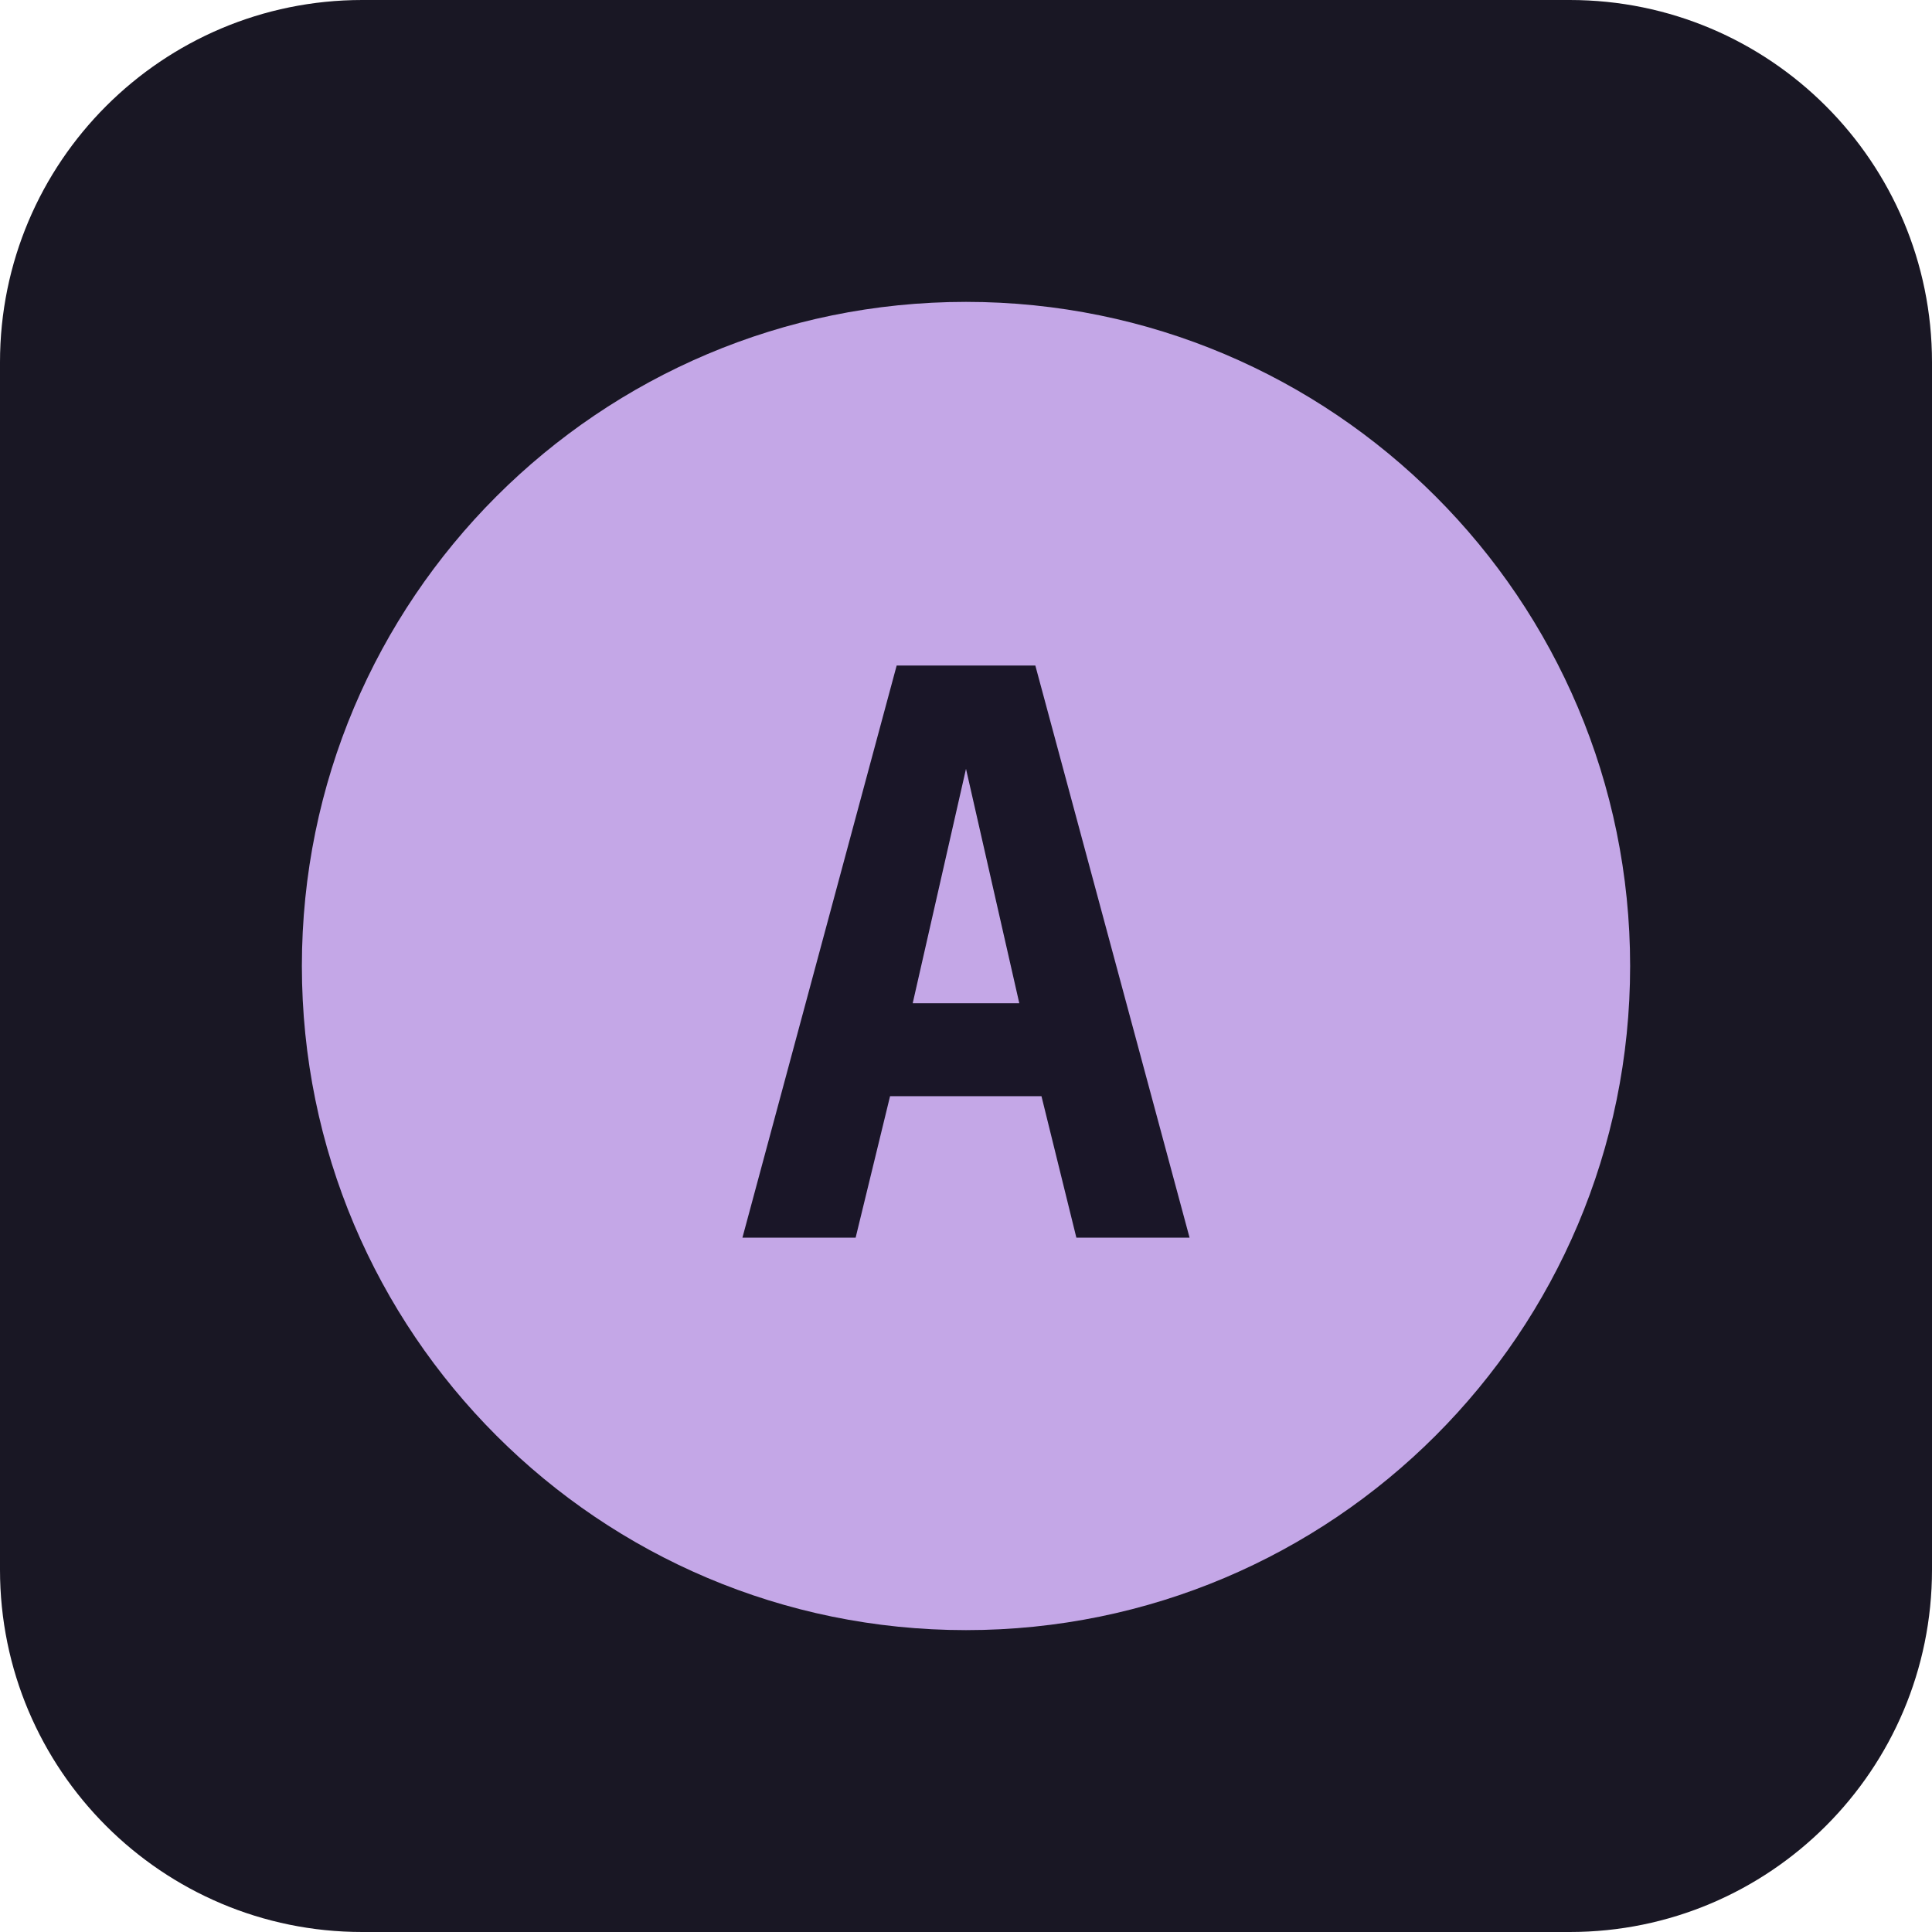
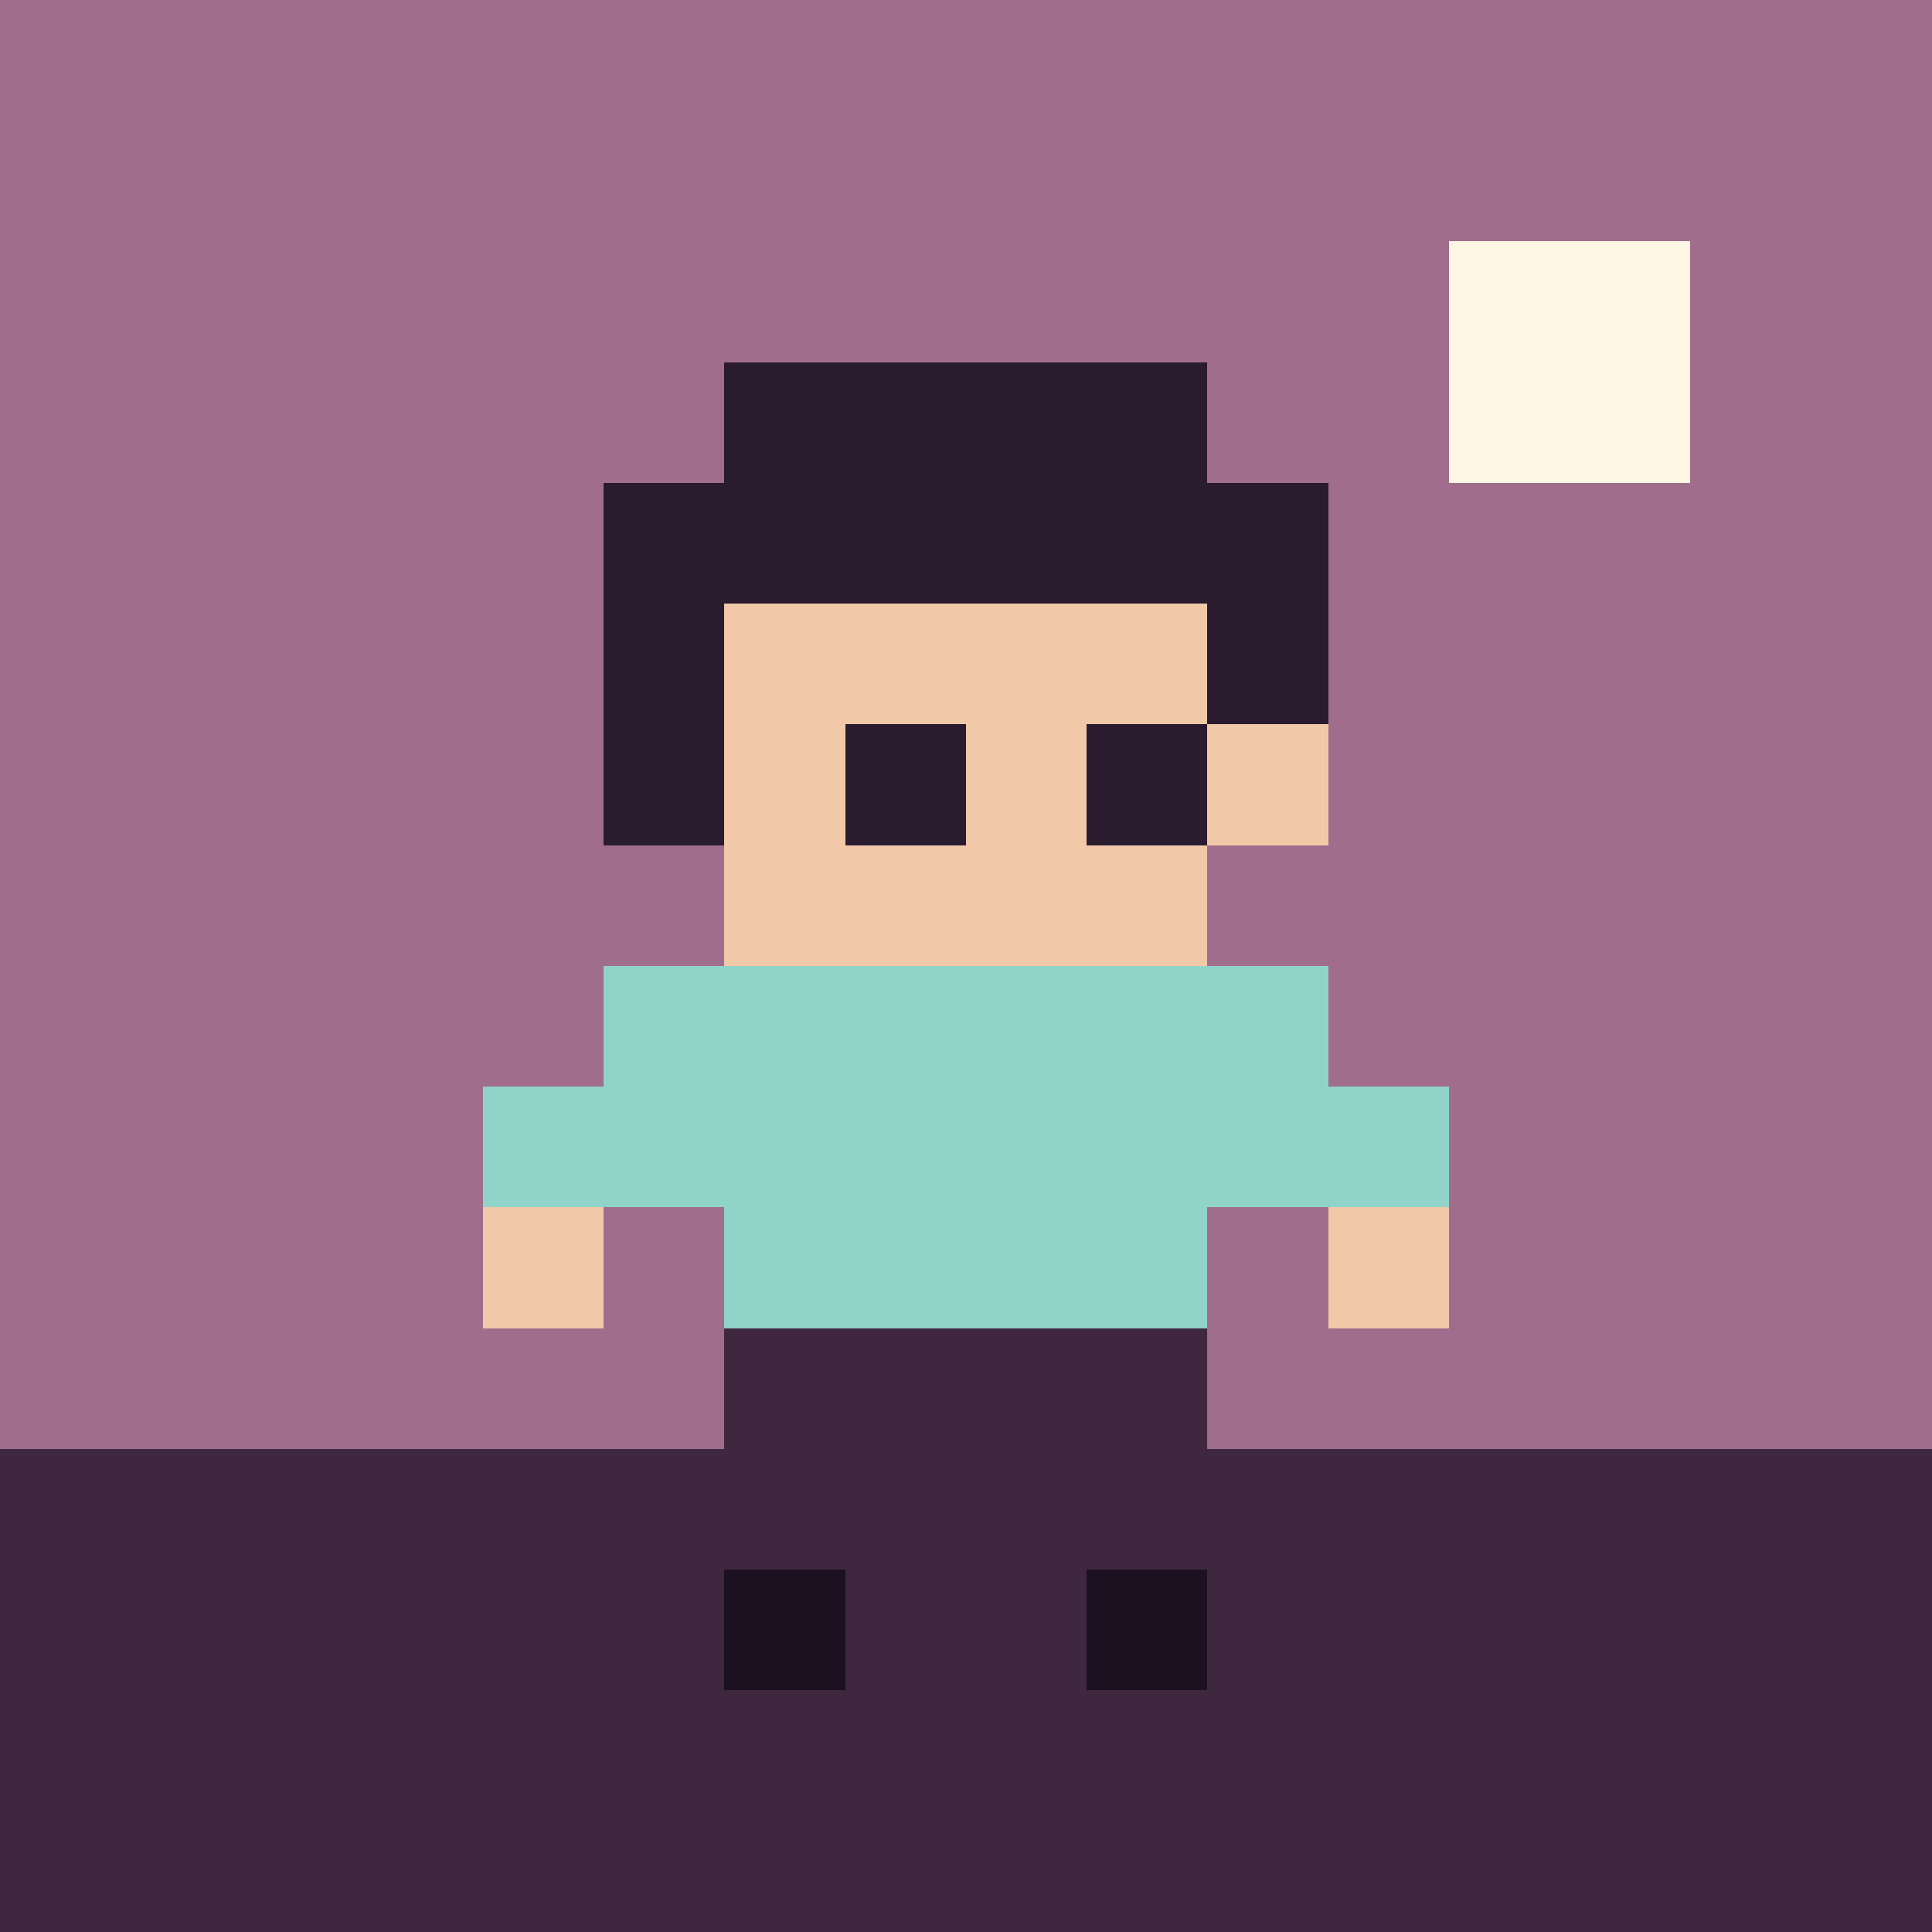
- <svg xmlns="http://www.w3.org/2000/svg" viewBox="0 0 64 64" role="img" aria-label="AJ favicon">
-   <rect width="64" height="64" rx="12" fill="#191724" />
-   <circle cx="32" cy="32" r="22" fill="#c4a7e7" />
-   <text x="32" y="41" text-anchor="middle" font-size="26" font-family="SF Mono, Menlo, monospace" fill="#1a1628" font-weight="700">A</text>
+ <svg xmlns="http://www.w3.org/2000/svg" viewBox="0 0 16 16" shape-rendering="crispEdges">
+   <rect width="16" height="16" fill="#a06e8c" />
+   <rect y="12" width="16" height="4" fill="#3f2740" />
+   <rect x="12" y="2" width="2" height="2" fill="#fff6e3" />
+   <rect x="6" y="3" width="1" height="1" fill="#2a1b2e" />
+   <rect x="7" y="3" width="1" height="1" fill="#2a1b2e" />
+   <rect x="8" y="3" width="1" height="1" fill="#2a1b2e" />
+   <rect x="9" y="3" width="1" height="1" fill="#2a1b2e" />
+   <rect x="5" y="4" width="1" height="1" fill="#2a1b2e" />
+   <rect x="6" y="4" width="1" height="1" fill="#2a1b2e" />
+   <rect x="7" y="4" width="1" height="1" fill="#2a1b2e" />
+   <rect x="8" y="4" width="1" height="1" fill="#2a1b2e" />
+   <rect x="9" y="4" width="1" height="1" fill="#2a1b2e" />
+   <rect x="10" y="4" width="1" height="1" fill="#2a1b2e" />
+   <rect x="5" y="5" width="1" height="1" fill="#2a1b2e" />
+   <rect x="6" y="5" width="1" height="1" fill="#f2c9a8" />
+   <rect x="7" y="5" width="1" height="1" fill="#f2c9a8" />
+   <rect x="8" y="5" width="1" height="1" fill="#f2c9a8" />
+   <rect x="9" y="5" width="1" height="1" fill="#f2c9a8" />
+   <rect x="10" y="5" width="1" height="1" fill="#2a1b2e" />
+   <rect x="5" y="6" width="1" height="1" fill="#2a1b2e" />
+   <rect x="6" y="6" width="1" height="1" fill="#f2c9a8" />
+   <rect x="7" y="6" width="1" height="1" fill="#2a1b2e" />
+   <rect x="8" y="6" width="1" height="1" fill="#f2c9a8" />
+   <rect x="9" y="6" width="1" height="1" fill="#2a1b2e" />
+   <rect x="10" y="6" width="1" height="1" fill="#f2c9a8" />
+   <rect x="6" y="7" width="1" height="1" fill="#f2c9a8" />
+   <rect x="7" y="7" width="1" height="1" fill="#f2c9a8" />
+   <rect x="8" y="7" width="1" height="1" fill="#f2c9a8" />
+   <rect x="9" y="7" width="1" height="1" fill="#f2c9a8" />
+   <rect x="5" y="8" width="1" height="1" fill="#8fd3c9" />
+   <rect x="6" y="8" width="1" height="1" fill="#8fd3c9" />
+   <rect x="7" y="8" width="1" height="1" fill="#8fd3c9" />
+   <rect x="8" y="8" width="1" height="1" fill="#8fd3c9" />
+   <rect x="9" y="8" width="1" height="1" fill="#8fd3c9" />
+   <rect x="10" y="8" width="1" height="1" fill="#8fd3c9" />
+   <rect x="4" y="9" width="1" height="1" fill="#8fd3c9" />
+   <rect x="5" y="9" width="1" height="1" fill="#8fd3c9" />
+   <rect x="6" y="9" width="1" height="1" fill="#8fd3c9" />
+   <rect x="7" y="9" width="1" height="1" fill="#8fd3c9" />
+   <rect x="8" y="9" width="1" height="1" fill="#8fd3c9" />
+   <rect x="9" y="9" width="1" height="1" fill="#8fd3c9" />
+   <rect x="10" y="9" width="1" height="1" fill="#8fd3c9" />
+   <rect x="11" y="9" width="1" height="1" fill="#8fd3c9" />
+   <rect x="4" y="10" width="1" height="1" fill="#f2c9a8" />
+   <rect x="6" y="10" width="1" height="1" fill="#8fd3c9" />
+   <rect x="7" y="10" width="1" height="1" fill="#8fd3c9" />
+   <rect x="8" y="10" width="1" height="1" fill="#8fd3c9" />
+   <rect x="9" y="10" width="1" height="1" fill="#8fd3c9" />
+   <rect x="11" y="10" width="1" height="1" fill="#f2c9a8" />
+   <rect x="6" y="11" width="1" height="1" fill="#3f2740" />
+   <rect x="7" y="11" width="1" height="1" fill="#3f2740" />
+   <rect x="8" y="11" width="1" height="1" fill="#3f2740" />
+   <rect x="9" y="11" width="1" height="1" fill="#3f2740" />
+   <rect x="6" y="12" width="1" height="1" fill="#3f2740" />
+   <rect x="9" y="12" width="1" height="1" fill="#3f2740" />
+   <rect x="6" y="13" width="1" height="1" fill="#1b1120" />
+   <rect x="9" y="13" width="1" height="1" fill="#1b1120" />
</svg>
